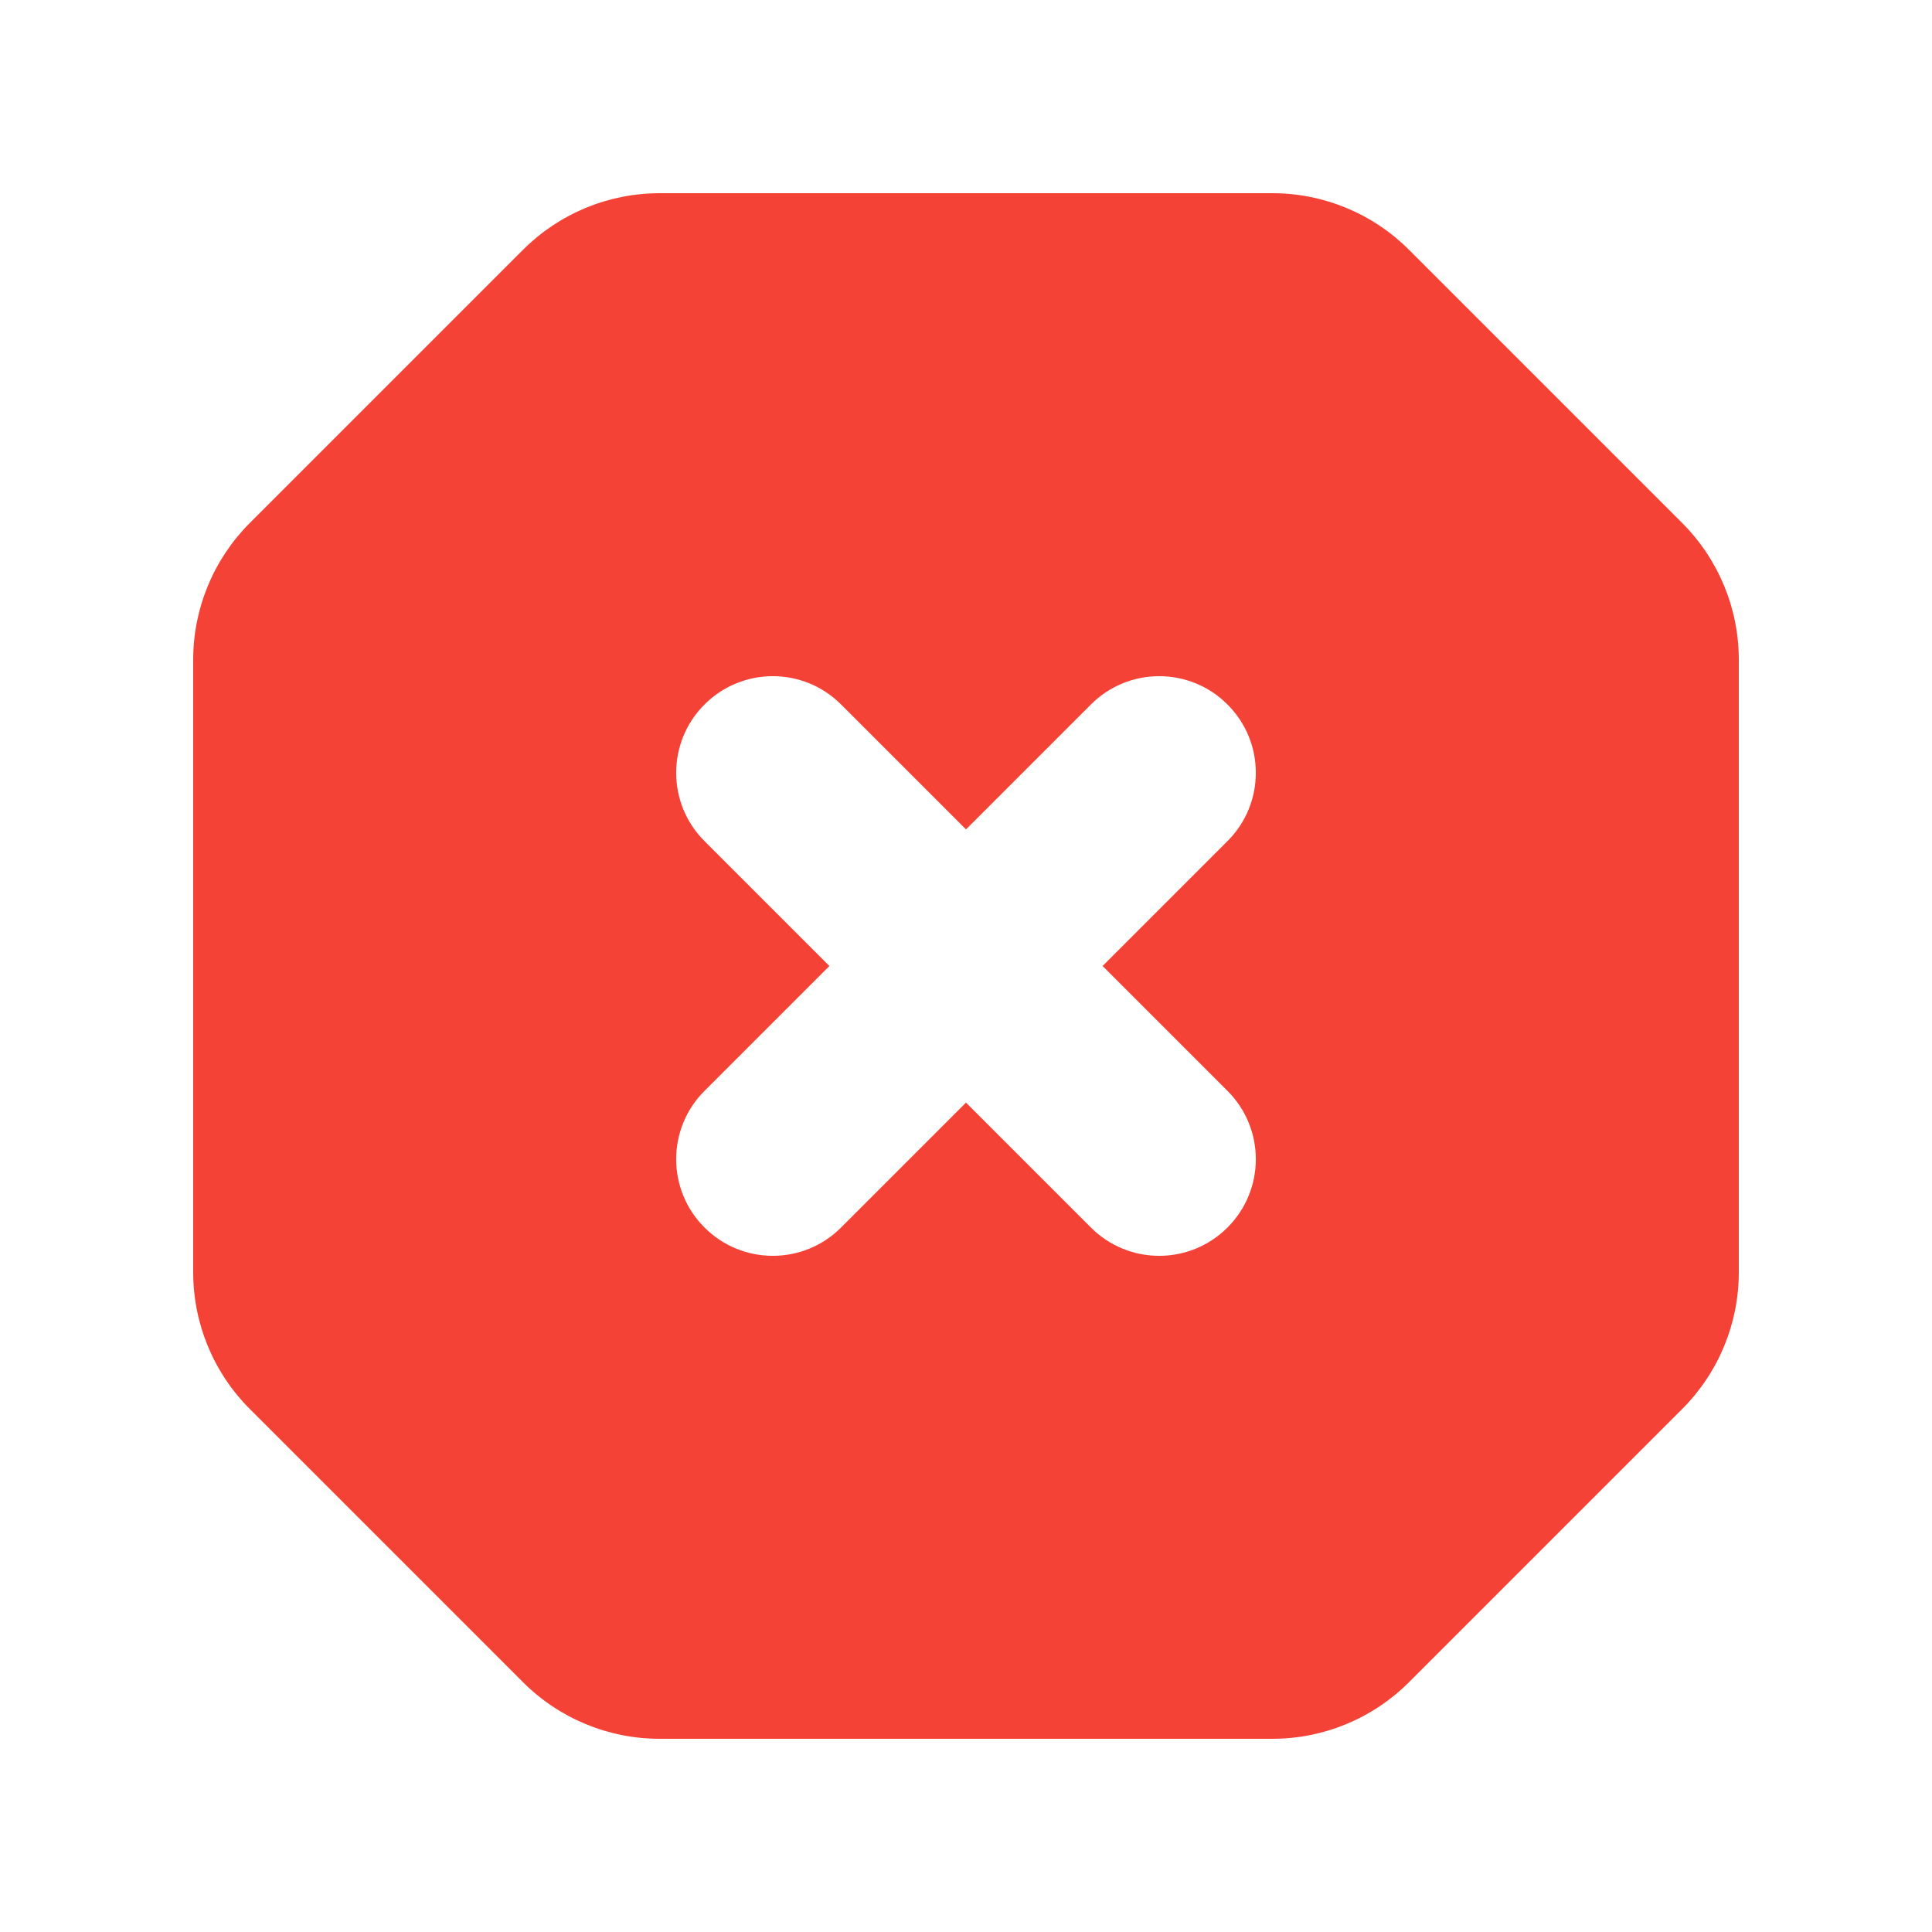
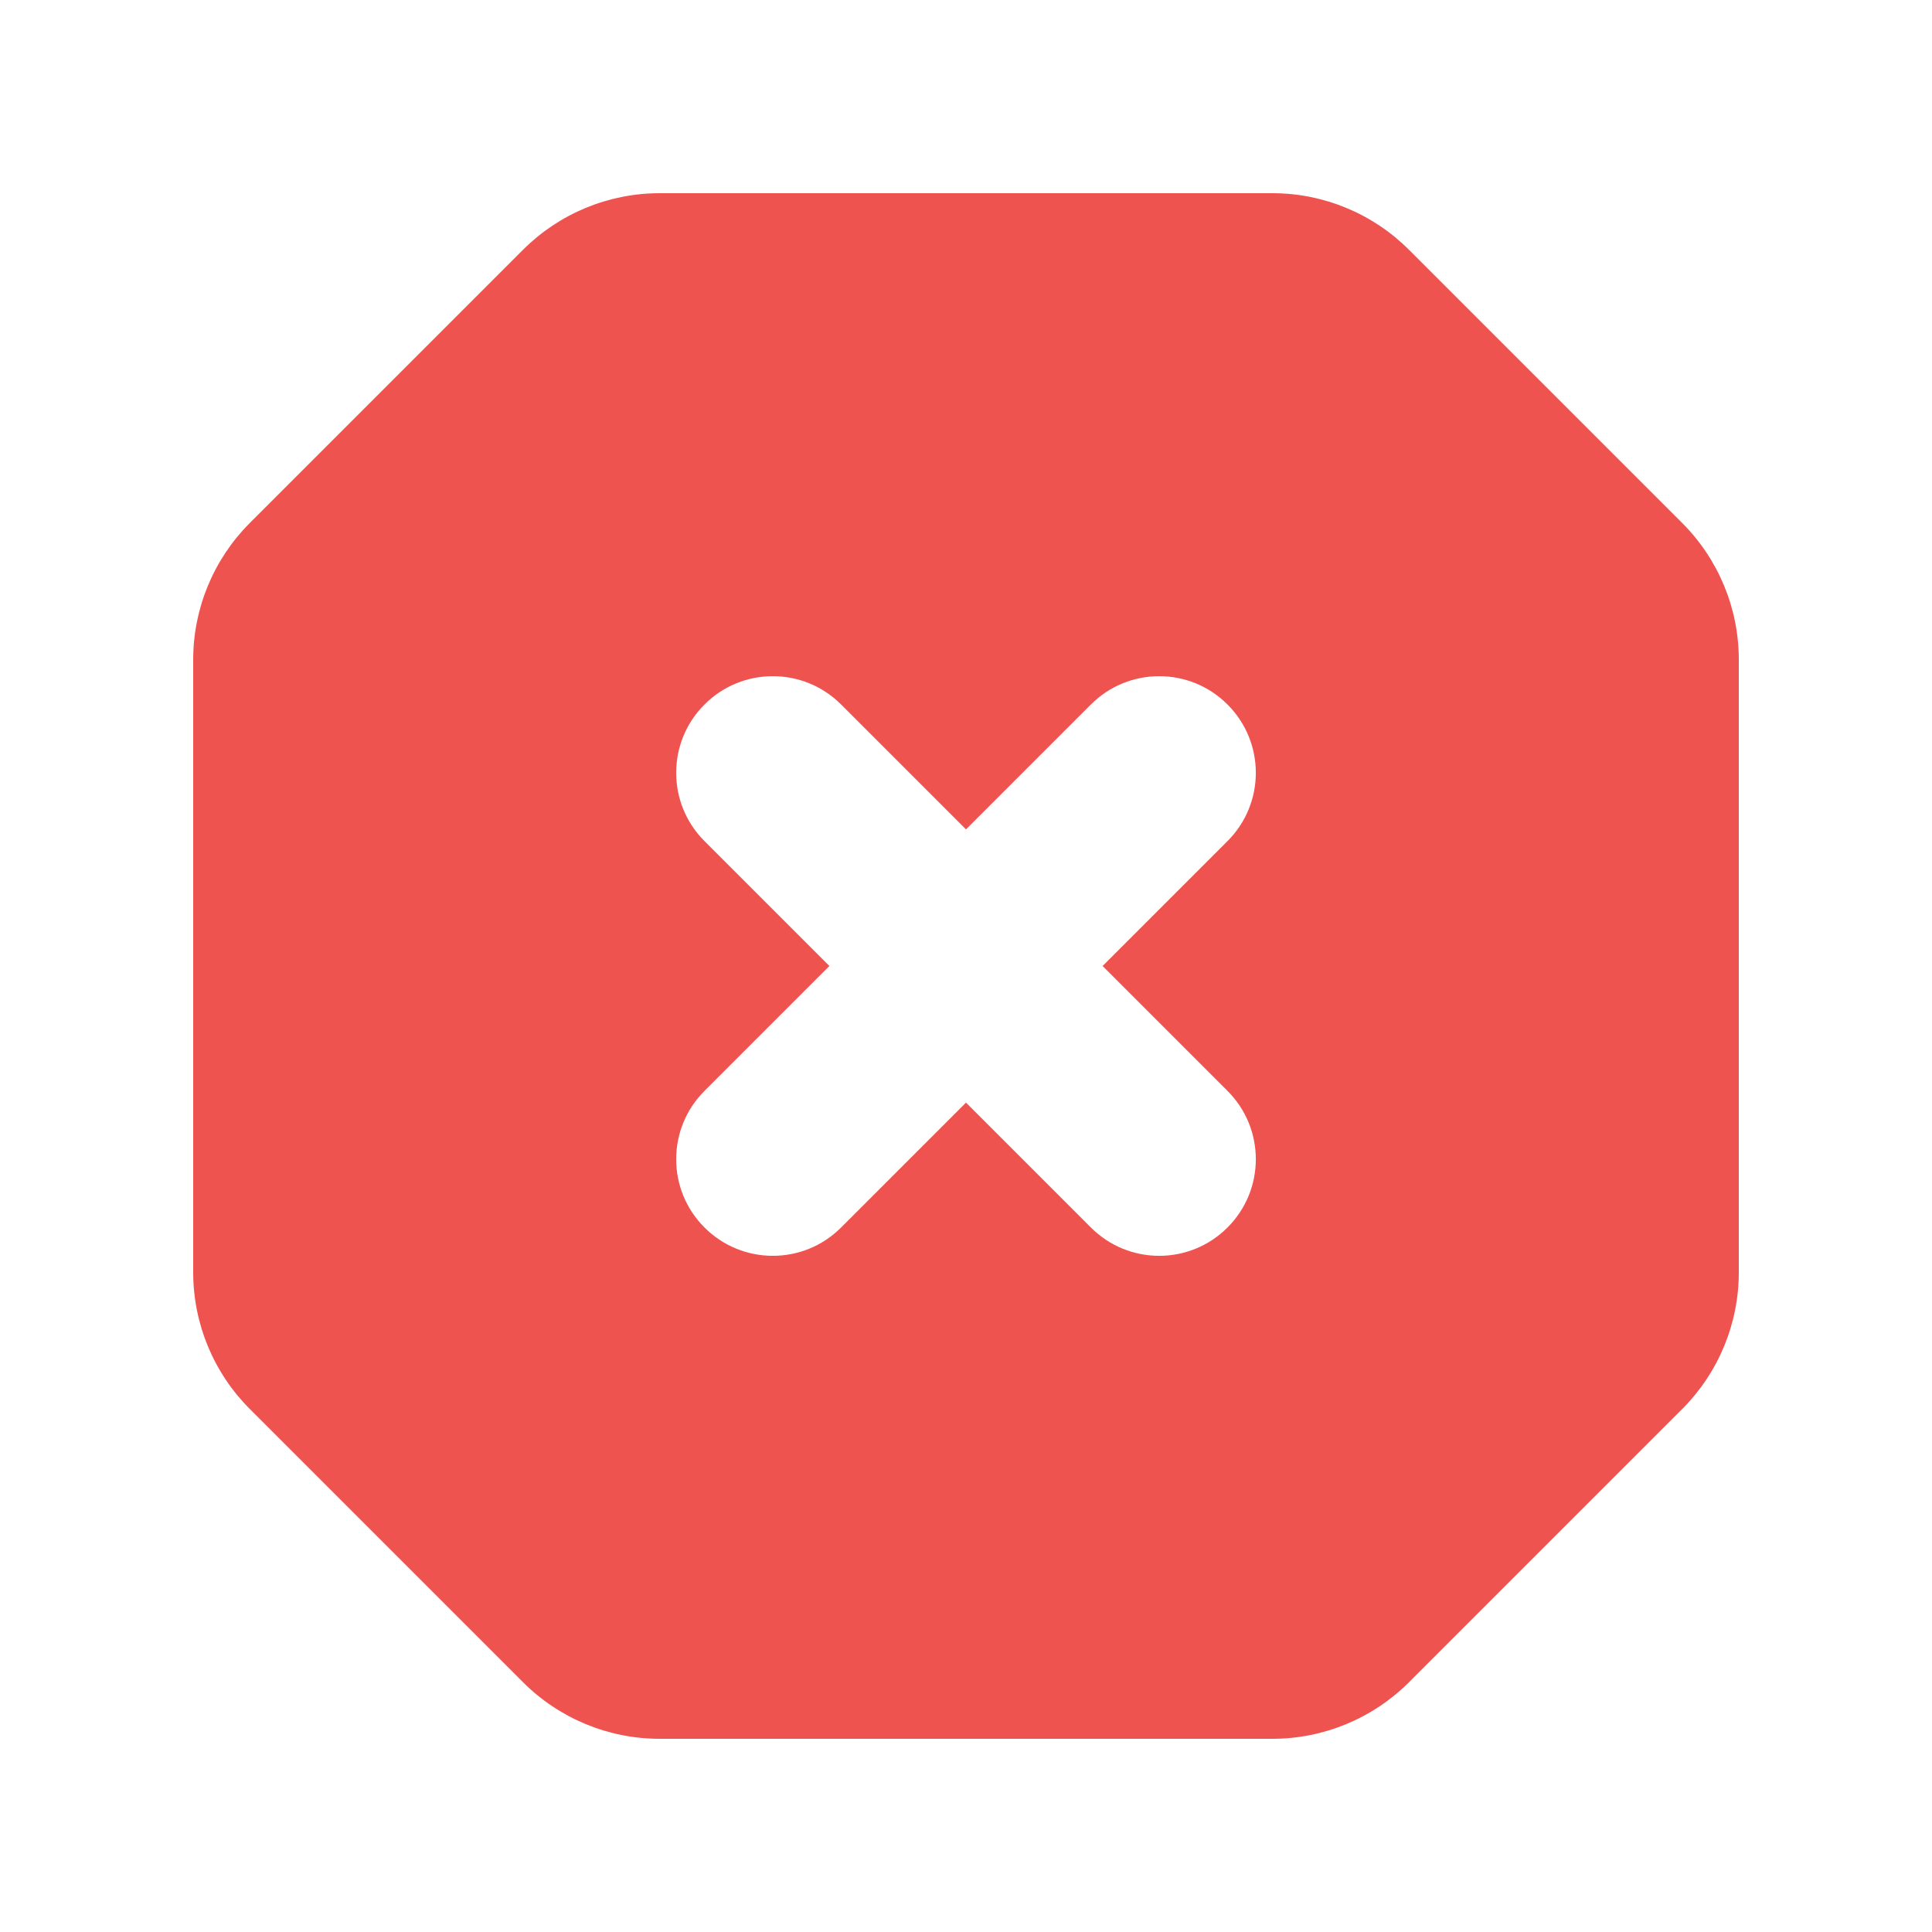
<svg xmlns="http://www.w3.org/2000/svg" width="20" height="20" viewBox="0 0 20 20" fill="none">
  <g id="error">
-     <path id="First" fill-rule="evenodd" clip-rule="evenodd" d="M2.586 5.414C2.211 5.789 2 6.298 2 6.828V10V13.172C2 13.702 2.211 14.211 2.586 14.586L5.414 17.414C5.789 17.789 6.298 18 6.828 18H10H13.172C13.702 18 14.211 17.789 14.586 17.414L17.414 14.586C17.789 14.211 18 13.702 18 13.172V10V6.828C18 6.298 17.789 5.789 17.414 5.414L14.586 2.586C14.211 2.211 13.702 2 13.172 2H10H6.828C6.298 2 5.789 2.211 5.414 2.586L2.586 5.414ZM7.293 7.293C7.683 6.902 8.317 6.902 8.707 7.293L10 8.586L11.293 7.293C11.683 6.902 12.317 6.902 12.707 7.293C13.098 7.683 13.098 8.317 12.707 8.707L11.414 10L12.707 11.293C13.098 11.683 13.098 12.317 12.707 12.707C12.317 13.098 11.683 13.098 11.293 12.707L10 11.414L8.707 12.707C8.317 13.098 7.683 13.098 7.293 12.707C6.902 12.317 6.902 11.683 7.293 11.293L8.586 10L7.293 8.707C6.902 8.317 6.902 7.683 7.293 7.293Z" fill="#F44336" />
+     <path id="First" fill-rule="evenodd" clip-rule="evenodd" d="M2.586 5.414C2.211 5.789 2 6.298 2 6.828V10V13.172C2 13.702 2.211 14.211 2.586 14.586L5.414 17.414C5.789 17.789 6.298 18 6.828 18H10H13.172C13.702 18 14.211 17.789 14.586 17.414L17.414 14.586C17.789 14.211 18 13.702 18 13.172V10V6.828C18 6.298 17.789 5.789 17.414 5.414L14.586 2.586C14.211 2.211 13.702 2 13.172 2H10H6.828C6.298 2 5.789 2.211 5.414 2.586L2.586 5.414ZM7.293 7.293C7.683 6.902 8.317 6.902 8.707 7.293L10 8.586L11.293 7.293C11.683 6.902 12.317 6.902 12.707 7.293C13.098 7.683 13.098 8.317 12.707 8.707L11.414 10L12.707 11.293C13.098 11.683 13.098 12.317 12.707 12.707C12.317 13.098 11.683 13.098 11.293 12.707L10 11.414L8.707 12.707C8.317 13.098 7.683 13.098 7.293 12.707C6.902 12.317 6.902 11.683 7.293 11.293L8.586 10L7.293 8.707C6.902 8.317 6.902 7.683 7.293 7.293Z" fill="#EF5350" />
  </g>
</svg>
